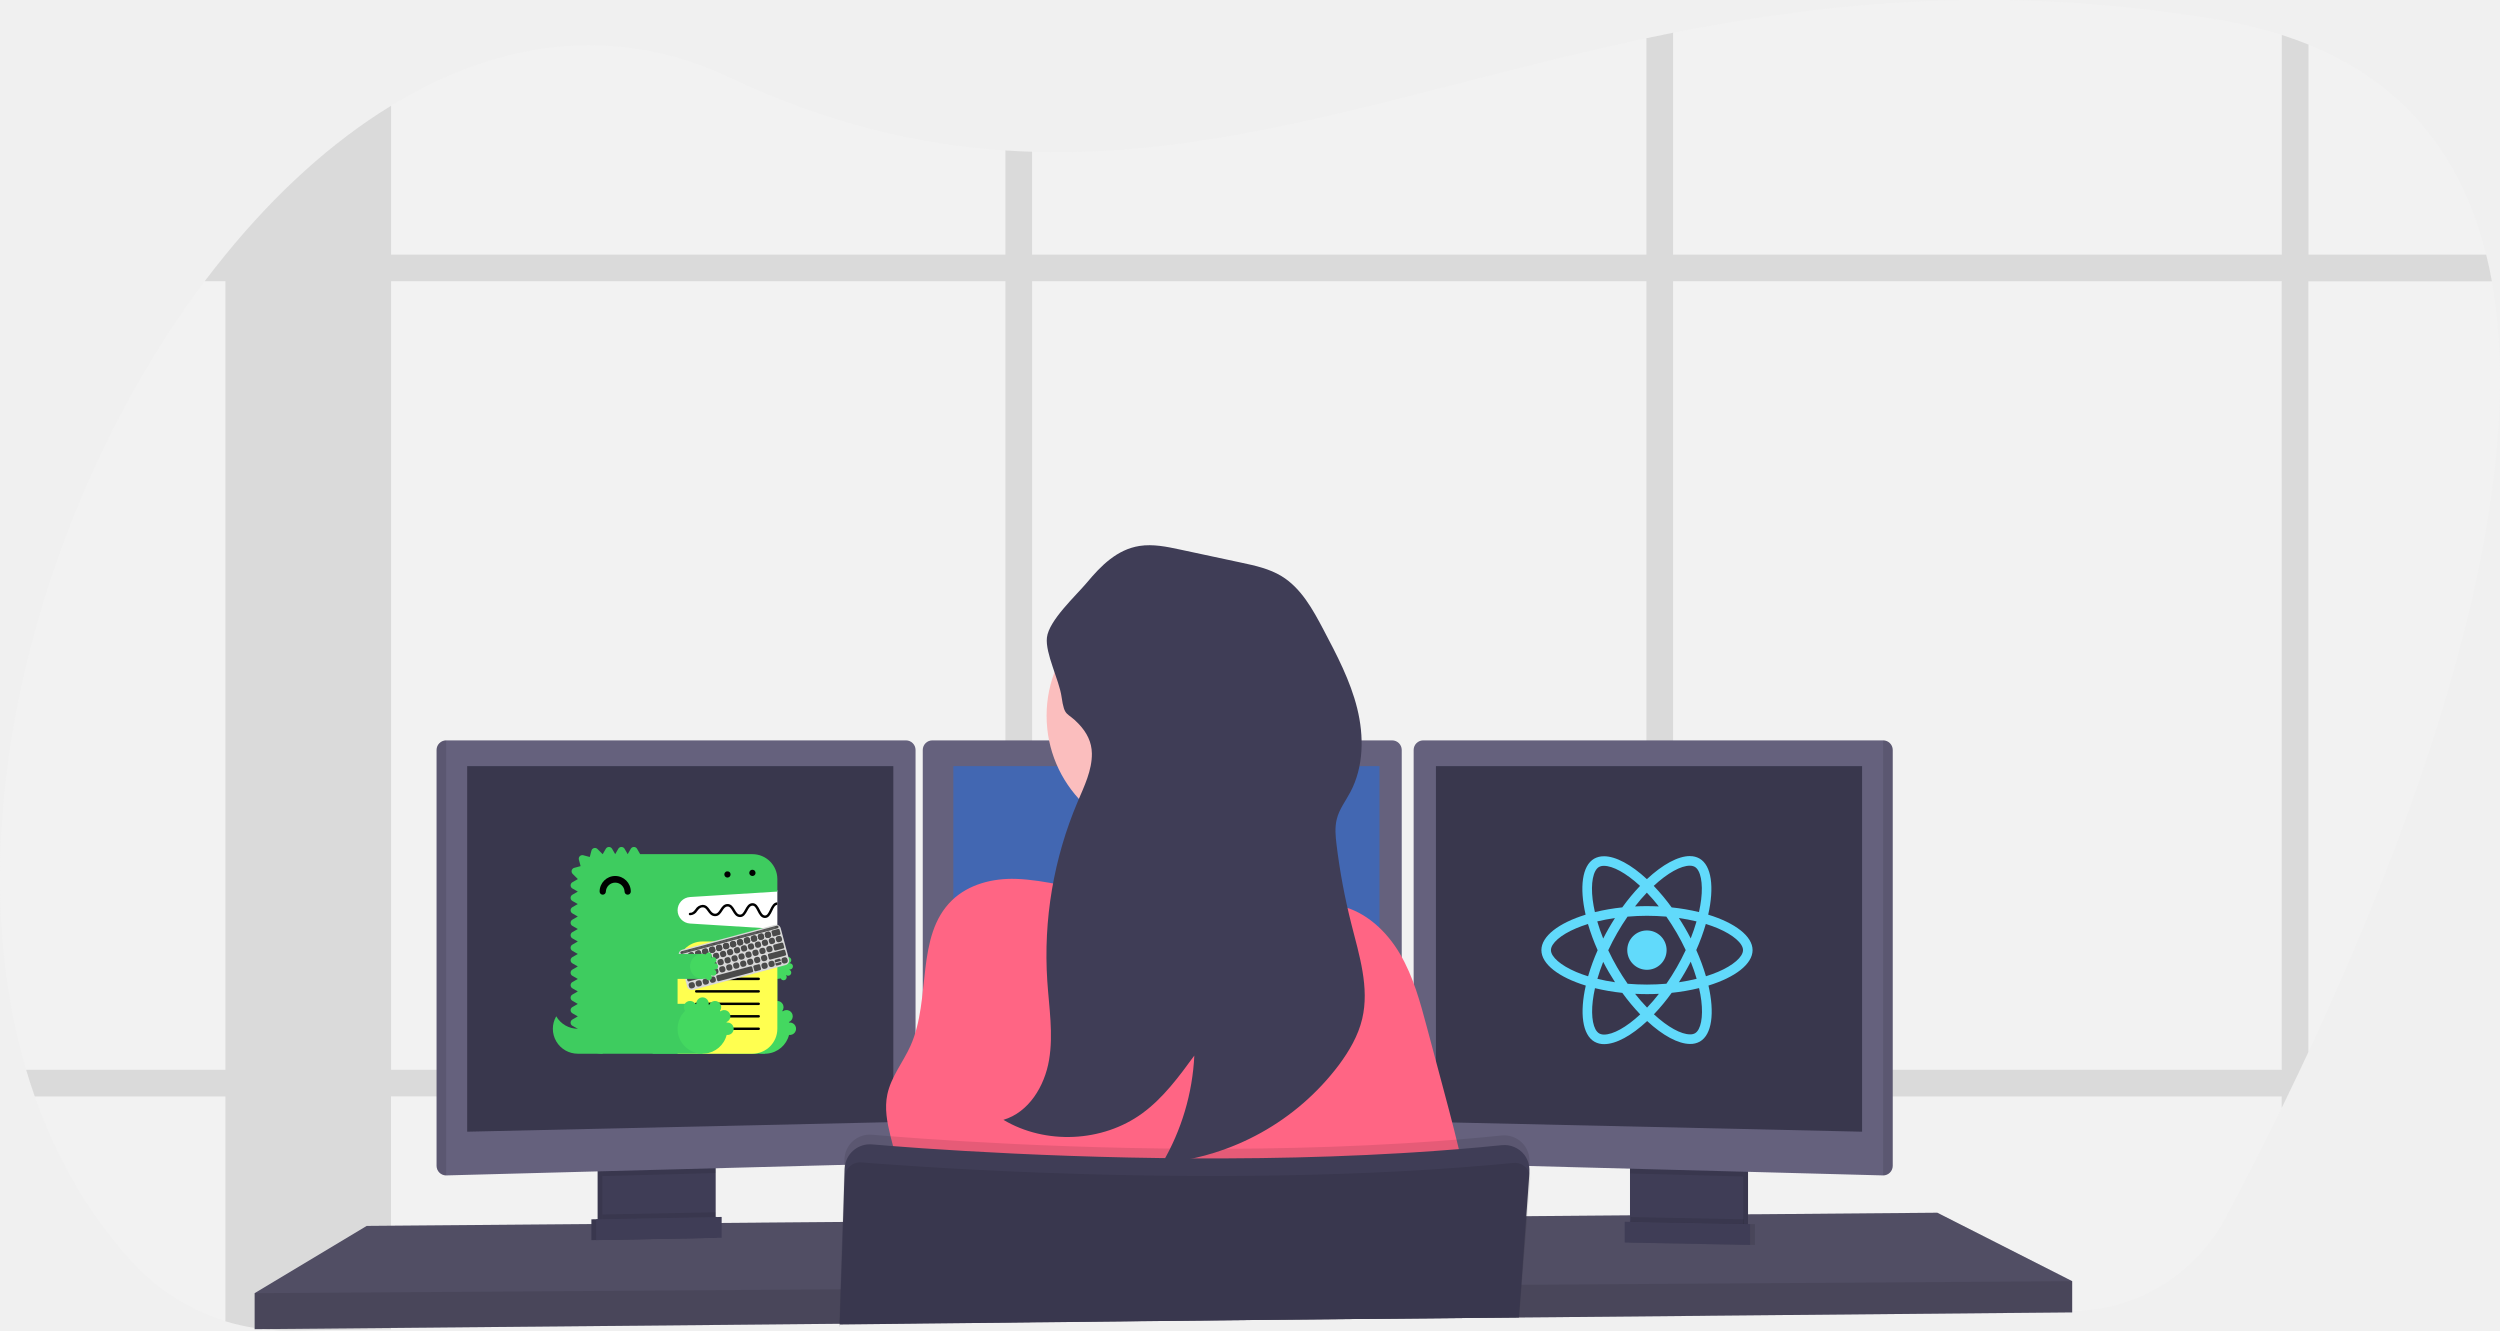
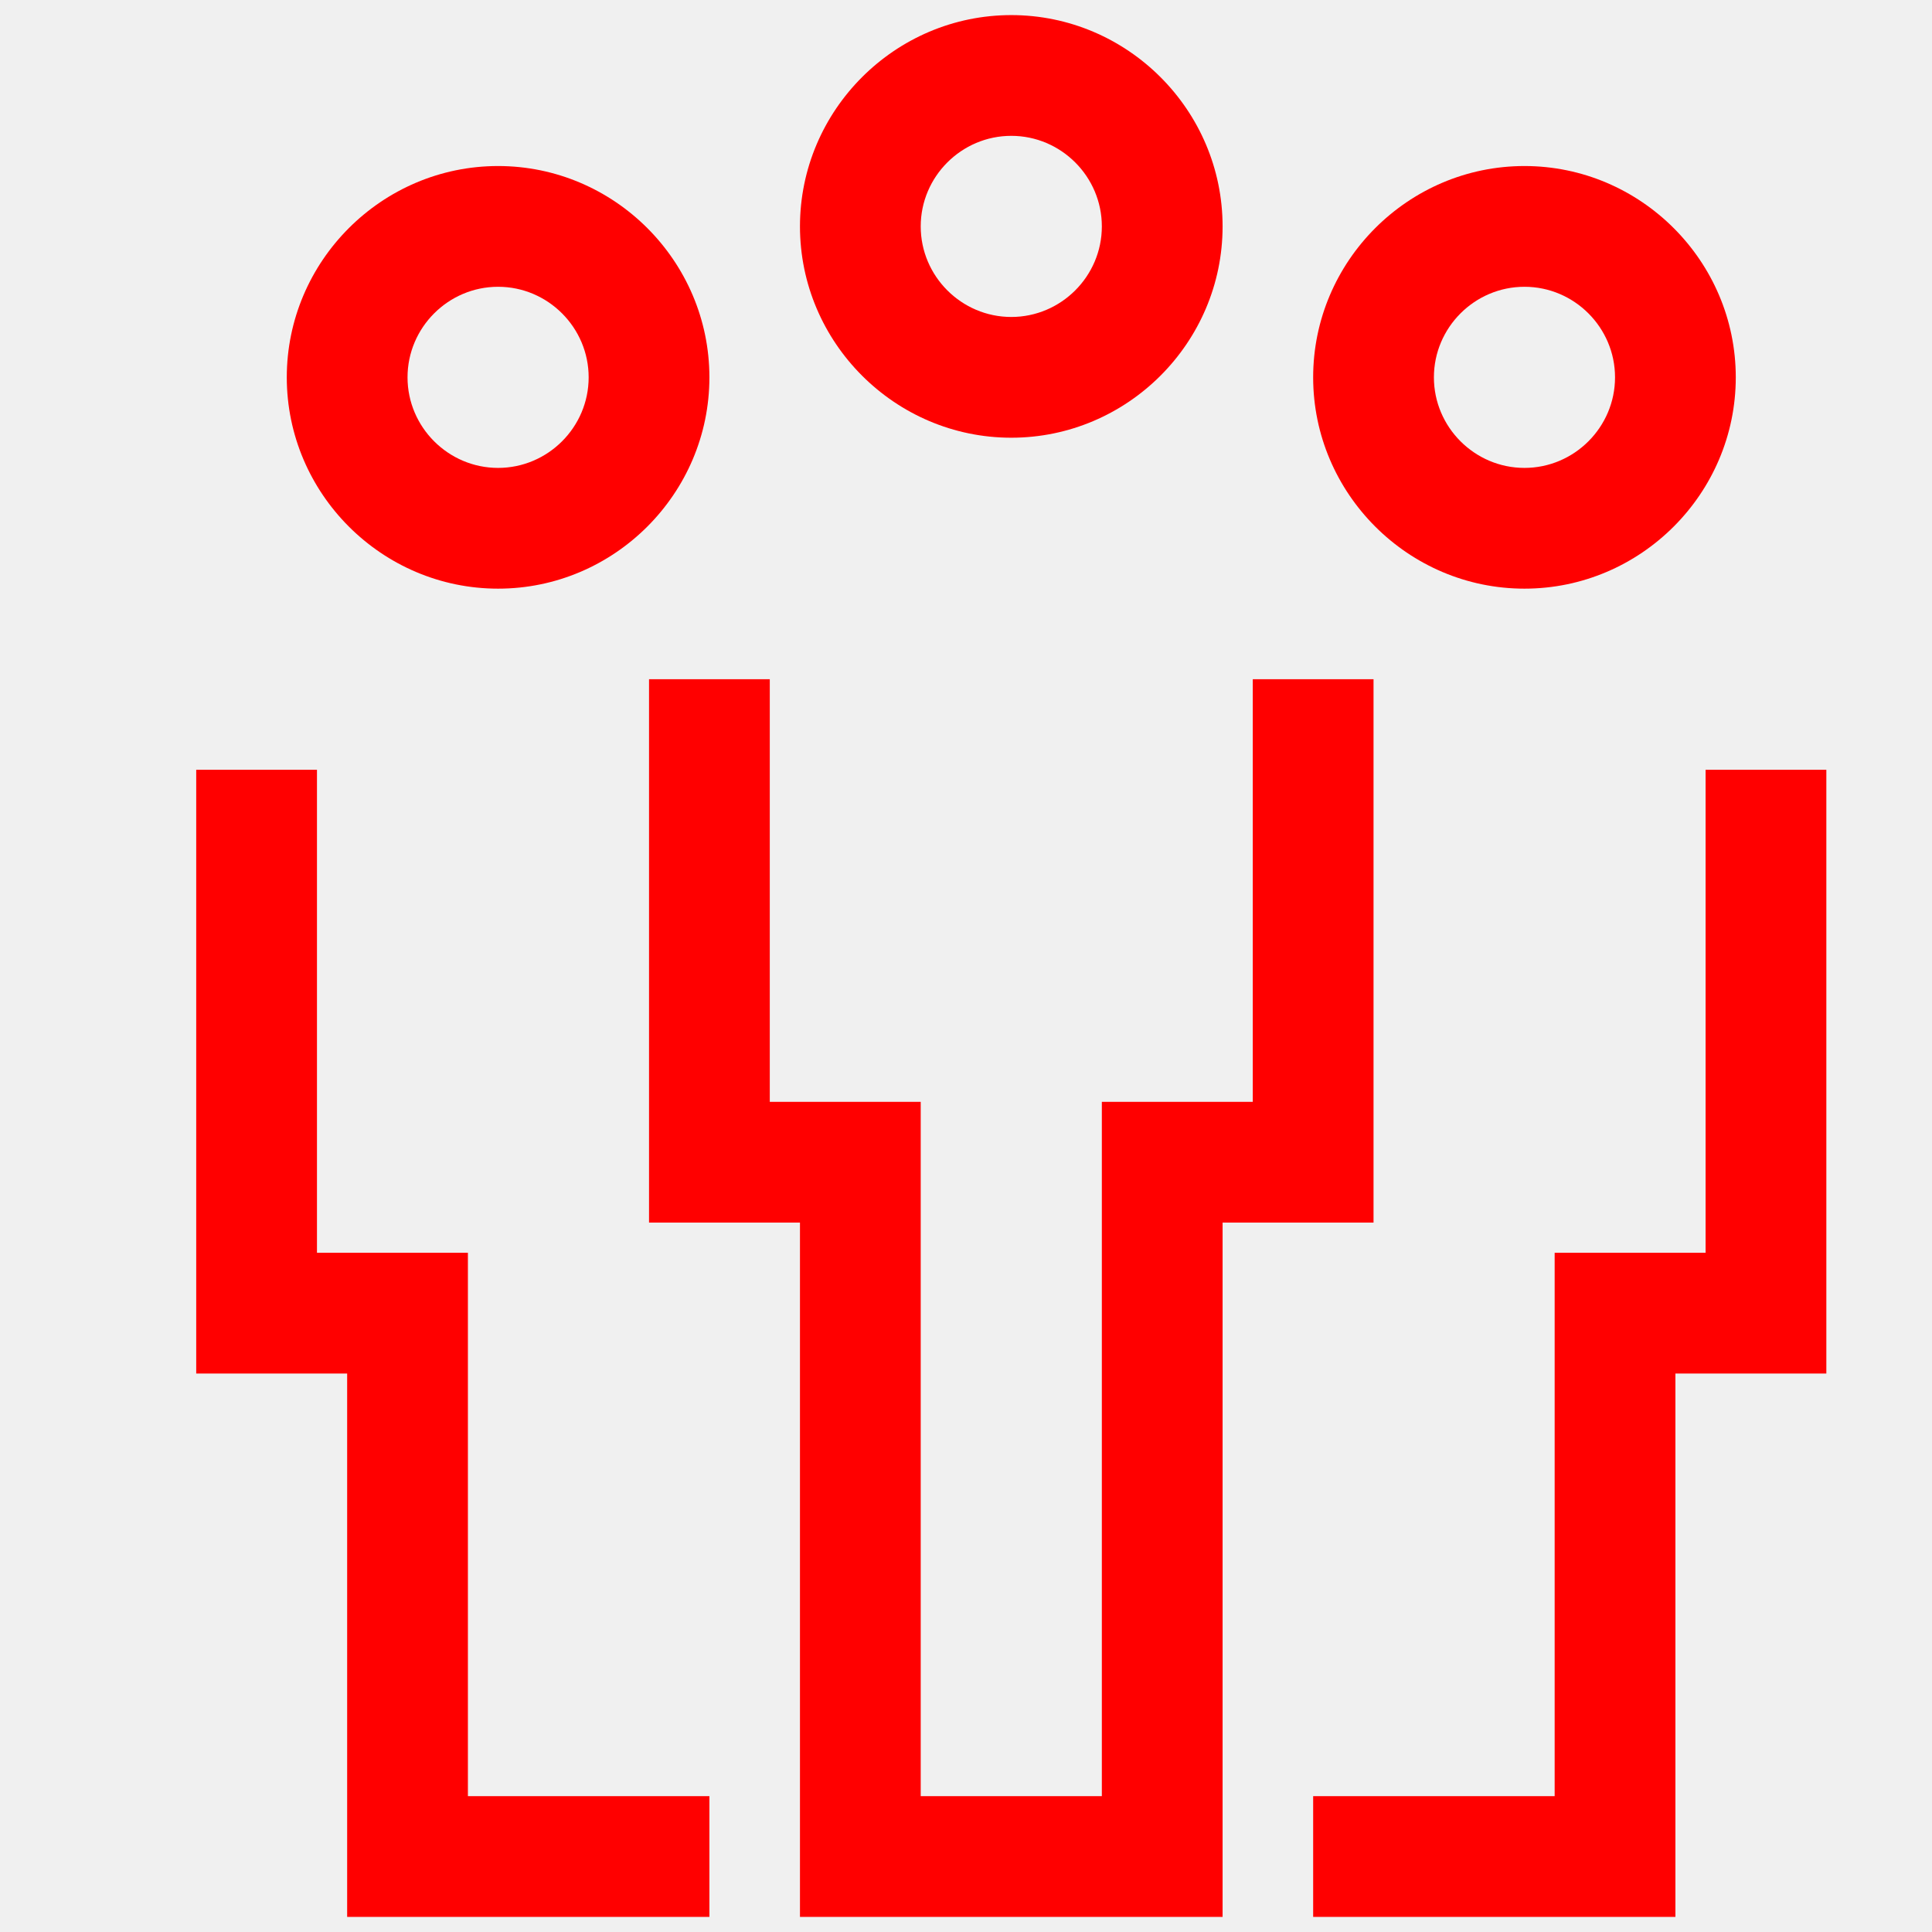
- <svg xmlns="http://www.w3.org/2000/svg" width="1041.277" height="554.141" viewBox="0 0 1041.277 554.141">
-   <g id="Group_24" data-name="Group 24" transform="translate(-440 -263)">
-     <g id="Group_23" data-name="Group 23" transform="translate(439.989 262.965)">
-       <path id="Path_299" data-name="Path 299" d="M1040.82,611.12q-1.74,3.75-3.47,7.4-2.7,5.67-5.33,11.12c-.78,1.61-1.56,3.19-2.32,4.77-8.6,17.57-16.63,33.11-23.45,45.89A73.21,73.21,0,0,1,942.44,719l-151.65,1.65h-1.6l-13,.14-11.12.12-34.1.37h-1.38l-17.36.19h-.53l-107,1.16-95.51,1-11.11.12-69,.75H429l-44.75.48h-.48l-141.5,1.53-42.33.46a87.991,87.991,0,0,1-10.79-.54h0c-1.22-.14-2.44-.3-3.65-.49a87.38,87.38,0,0,1-51.29-27.54C116,678.37,102.75,655,93.85,629.64q-1.93-5.49-3.6-11.12C59.44,514.37,97,380,164.6,290.08q4.25-5.64,8.64-11l.07-.08c20.79-25.52,44.1-46.84,68.93-62,44-26.91,92.75-34.49,140.7-11.9,40.57,19.12,78.45,28.11,115.17,30.55,3.71.24,7.42.42,11.11.53,84.23,2.65,163.17-27.7,255.87-47.29,3.69-.78,7.39-1.55,11.12-2.28,66.13-13.16,139.49-20.1,226.73-5.51a189.089,189.089,0,0,1,26.76,6.4q5.77,1.86,11.12,4c41.64,16.94,64.35,48.24,74,87.46q1.37,5.46,2.37,11.11C1134.3,384.41,1084.19,518.23,1040.82,611.12Z" transform="translate(-79.34 -172.91)" fill="#f2f2f2" />
-       <path id="Path_300" data-name="Path 300" d="M576.36,618.52a95.21,95.21,0,0,1-1.87,11.12h93.7V618.52Zm-78.25,62.81,11.11-.09V653.77c-3.81-.17-7.52-.34-11.11-.52ZM265.19,618.52v11.12h198.5V618.52ZM1114.87,279h-74V191.51q-5.35-2.17-11.12-4V279H776.21V186.58c-3.73.73-7.43,1.5-11.12,2.28V279H509.22V236.15c-3.69-.11-7.4-.29-11.11-.53V279H242.24V217c-24.83,15.16-48.14,36.48-68.93,62h-.07v.08q-4.4,5.4-8.64,11h8.64V618.52h-83q1.66,5.63,3.6,11.12h79.39v93.62a87,87,0,0,0,12.2,2.79c1.21.19,2.43.35,3.65.49h0a87.991,87.991,0,0,0,10.79.54l42.33-.46v-97H498.11v94.21l11.11-.12V629.64H765.09V721l11.12-.12V629.64H1029.7v4.77c.76-1.58,1.54-3.16,2.32-4.77q2.63-5.45,5.33-11.12,1.73-3.64,3.47-7.4v-321h76.42Q1116.23,284.43,1114.87,279ZM242.24,618.52V290.08H498.11V618.52Zm267,0V290.08H765.09V618.52Zm520.48,0H776.21V290.08H1029.7Z" transform="translate(-79.34 -172.91)" opacity="0.1" />
-       <path id="Path_301" data-name="Path 301" d="M863.09,533.65v13l-151.92,1.4-1.62.03-57.74.53-1.38.02-17.55.15h-.52l-106.98.99L349.77,551.4h-.15l-44.65.42-.48.01-198.4,1.82v-15l46.65-28,93.6-.78,2-.01.66-.01,2-.03,44.94-.37,2.01-.01.64-.01,2-.01L315,509.3l.38-.01,35.55-.3h.29l277.4-2.34,6.79-.05h.68l5.18-.05,37.65-.31,2-.03,1.85-.02h.96l11.71-.09,2.32-.03,3.11-.02,9.75-.09,15.47-.13,2-.02,3.48-.02h.65l74.71-.64Z" fill="#65617d" />
-       <path id="Path_302" data-name="Path 302" d="M863.09,533.65v13l-151.92,1.4-1.62.03-57.74.53-1.38.02-17.55.15h-.52l-106.98.99L349.77,551.4h-.15l-44.65.42-.48.01-198.4,1.82v-15l46.65-28,93.6-.78,2-.01.66-.01,2-.03,44.94-.37,2.01-.01.64-.01,2-.01L315,509.3l.38-.01,35.55-.3h.29l277.4-2.34,6.79-.05h.68l5.18-.05,37.65-.31,2-.03,1.85-.02h.96l11.71-.09,2.32-.03,3.11-.02,9.75-.09,15.47-.13,2-.02,3.48-.02h.65l74.71-.64Z" opacity="0.2" />
-       <path id="Path_303" data-name="Path 303" d="M375.44,656.57v24.49a6.13,6.13,0,0,1-3.5,5.54,6,6,0,0,1-2.5.6l-34.9.74a6,6,0,0,1-2.7-.57,6.12,6.12,0,0,1-3.57-5.57V656.57Z" transform="translate(-79.34 -172.91)" fill="#3f3d56" />
-       <path id="Path_304" data-name="Path 304" d="M375.44,656.57v24.49a6.13,6.13,0,0,1-3.5,5.54,6,6,0,0,1-2.5.6l-34.9.74a6,6,0,0,1-2.7-.57,6.12,6.12,0,0,1-3.57-5.57V656.57Z" transform="translate(-79.34 -172.91)" opacity="0.1" />
-       <path id="Path_305" data-name="Path 305" d="M377.44,656.57v24.49a6.13,6.13,0,0,1-3.5,5.54,6,6,0,0,1-2.5.6l-34.9.74a6,6,0,0,1-2.7-.57,6.12,6.12,0,0,1-3.57-5.57V656.57Z" transform="translate(-79.34 -172.91)" fill="#3f3d56" />
-       <rect id="Rectangle_137" data-name="Rectangle 137" width="47.17" height="31.5" transform="translate(680.92 483.65)" fill="#3f3d56" />
-       <rect id="Rectangle_138" data-name="Rectangle 138" width="47.17" height="31.5" transform="translate(680.92 483.65)" opacity="0.1" />
-       <rect id="Rectangle_139" data-name="Rectangle 139" width="47.17" height="31.5" transform="translate(678.92 483.65)" fill="#3f3d56" />
-       <path id="Path_306" data-name="Path 306" d="M298.09,483.65v4.97l-47.17,1.26v-6.23Z" opacity="0.1" />
-       <path id="Path_307" data-name="Path 307" d="M460.69,485.27v168.2a4,4,0,0,1-3.85,3.95l-191.65,5.1h-.05a4,4,0,0,1-3.95-3.95V485.27a4,4,0,0,1,3.95-3.95h191.6a4,4,0,0,1,3.95,3.95Z" transform="translate(-79.34 -172.91)" fill="#65617d" />
-       <path id="Path_308" data-name="Path 308" d="M265.19,481.32v181.2h-.05a4,4,0,0,1-3.95-3.95V485.27a4,4,0,0,1,3.95-3.95Z" transform="translate(-79.34 -172.91)" opacity="0.1" />
-       <path id="Path_309" data-name="Path 309" d="M194.59,319.15h177.5V467.4l-177.5,4Z" fill="#39374d" />
-       <path id="Path_310" data-name="Path 310" d="M726.09,483.65v6.41l-47.17-1.26v-5.15Z" opacity="0.1" />
-       <path id="Path_311" data-name="Path 311" d="M867.69,485.27v173.3a4,4,0,0,1-4,3.95h0L672,657.42a4,4,0,0,1-3.85-3.95V485.27a4,4,0,0,1,3.95-3.95H863.7a4,4,0,0,1,3.99,3.95Z" transform="translate(-79.34 -172.91)" fill="#65617d" />
-       <path id="Path_312" data-name="Path 312" d="M867.69,485.27v173.3a4,4,0,0,1-4,3.95h0V481.32h0a4,4,0,0,1,4,3.95Z" transform="translate(-79.34 -172.91)" opacity="0.1" />
-       <path id="Path_313" data-name="Path 313" d="M775.59,319.15H598.09V467.4l177.5,4Z" fill="#39374d" />
-       <path id="Path_314" data-name="Path 314" d="M663.19,485.27v168.2a4,4,0,0,1-3.85,3.95l-191.65,5.1h0a4,4,0,0,1-4-3.95V485.27a4,4,0,0,1,3.95-3.95h191.6A4,4,0,0,1,663.19,485.27Z" transform="translate(-79.34 -172.91)" fill="#65617d" />
-       <path id="Path_315" data-name="Path 315" d="M397.09,319.15h177.5V467.4l-177.5,4Z" fill="#4267b2" />
-       <path id="Path_316" data-name="Path 316" d="M863.09,533.65v13l-151.92,1.4-1.62.03-57.74.53-1.38.02-17.55.15h-.52l-106.98.99L349.77,551.4h-.15l-44.65.42-.48.01-198.4,1.82v-15l202.51-1.33h.48l40.99-.28h.19l283.08-1.87h.29l.17-.01h.47l4.79-.03h1.46l74.49-.5,4.4-.02.98-.01Z" opacity="0.1" />
-       <circle id="Ellipse_111" data-name="Ellipse 111" cx="51.33" cy="51.33" r="51.33" transform="translate(435.93 246.82)" fill="#fbbebe" />
-       <path id="Path_317" data-name="Path 317" d="M617.94,550.07s-99.5,12-90,0c3.44-4.34,4.39-17.2,4.2-31.85-.06-4.45-.22-9.06-.45-13.65-1.1-22-3.75-43.5-3.75-43.5s87-41,77-8.5c-4,13.13-2.69,31.57.35,48.88.89,5.05,1.92,10,3,14.7a344.66,344.66,0,0,0,9.65,33.92Z" transform="translate(-79.34 -172.91)" fill="#fbbebe" />
-       <path id="Path_318" data-name="Path 318" d="M585.47,546c11.51-2.13,23.7-6,34.53-1.54,2.85,1.17,5.47,2.88,8.39,3.86s6.12,1.22,9.16,1.91c10.68,2.42,19.34,10.55,24.9,20s8.44,20.14,11.26,30.72l6.9,25.83c6,22.45,12,45.09,13.39,68.3a2437.506,2437.506,0,0,1-250.84,1.43c5.44-10.34,11-21.31,10.54-33s-7.19-23.22-4.76-34.74c1.55-7.34,6.57-13.39,9.64-20.22,8.75-19.52,1.94-45.79,17.32-60.65,6.92-6.68,17-9.21,26.63-8.89,12.28.41,24.85,4.24,37,6.11C555.09,547.48,569.79,548.88,585.47,546Z" transform="translate(-79.34 -172.91)" fill="#ff6584" />
-       <path id="Path_319" data-name="Path 319" d="M716.37,657.17l-.1,1.43v.1l-.17,2.3-1.33,18.51-1.61,22.3-.46,6.28-1,13.44v.17l-107,1-175.59,1.9v.84h-.14v-1.12l.45-14.36.86-28.06.74-23.79.07-2.37a10.53,10.53,0,0,1,11.42-10.17c4.72.4,10.85.89,18.18,1.41l3,.22c42.33,2.94,120.56,6.74,199.5,2,1.66-.09,3.33-.19,5-.31,12.24-.77,24.47-1.76,36.58-3a10.53,10.53,0,0,1,11.6,11.23Z" transform="translate(-79.34 -172.91)" opacity="0.1" />
-       <path id="Path_320" data-name="Path 320" d="M429.08,725.44v-.84l175.62-1.91,107-1h.3v-.17l1-13.44.43-6,1.64-22.61,1.29-17.9v-.44a10.617,10.617,0,0,0-.11-2.47.3.3,0,0,0,0-.1,10.391,10.391,0,0,0-2-4.64,10.54,10.54,0,0,0-9.42-4c-12.11,1.24-24.34,2.23-36.58,3-1.67.12-3.34.22-5,.31-78.94,4.69-157.17.89-199.5-2l-3-.22c-7.33-.52-13.46-1-18.18-1.41a10.54,10.54,0,0,0-11.24,8.53,11,11,0,0,0-.18,1.64l-.68,22.16L429.54,710l-.44,14.36v1.12Z" transform="translate(-79.34 -172.91)" fill="#3f3d56" />
-       <path id="Path_321" data-name="Path 321" d="M716.67,664.18l-1.23,15.33-1.83,22.85-.46,5.72-1,12.81-.06.64v.17h0l-.15,1.48.11-1.48h-.29l-107,1-175.65,1.9v-.28l.49-14.36,1-28.06.64-18.65A6.36,6.36,0,0,1,434.3,658a6.25,6.25,0,0,1,3.78-.9c2.1.17,4.68.37,7.69.59,4.89.36,10.92.78,17.94,1.22,13,.82,29.31,1.7,48,2.42,52,2,122.2,2.67,188.88-3.17,3-.26,6.1-.55,9.13-.84a6.26,6.26,0,0,1,3.48.66,5.159,5.159,0,0,1,.86.54,6.14,6.14,0,0,1,2,2.46,3.564,3.564,0,0,1,.25.61A6.279,6.279,0,0,1,716.67,664.18Z" transform="translate(-79.34 -172.91)" opacity="0.1" />
-       <path id="Path_322" data-name="Path 322" d="M377.44,677.87v3.19a6.13,6.13,0,0,1-3.5,5.54l-40.1.77a6.12,6.12,0,0,1-3.57-5.57v-3Z" transform="translate(-79.34 -172.91)" opacity="0.1" />
-       <path id="Path_323" data-name="Path 323" d="M298.59,515.57l-52.25,1V507.9l52.25-1Z" fill="#3f3d56" />
-       <path id="Path_324" data-name="Path 324" d="M298.59,515.57l-52.25,1V507.9l52.25-1Z" opacity="0.1" />
-       <path id="Path_325" data-name="Path 325" d="M300.59,515.57l-52.25,1V507.9l52.25-1Z" fill="#3f3d56" />
-       <path id="Path_326" data-name="Path 326" d="M758.56,679.87v3.19a6.13,6.13,0,0,0,3.5,5.54l40.1.77a6.12,6.12,0,0,0,3.57-5.57v-3Z" transform="translate(-79.34 -172.91)" opacity="0.1" />
-       <path id="Path_327" data-name="Path 327" d="M678.72,517.57l52.25,1V509.9l-52.25-1Z" opacity="0.1" />
-       <path id="Path_328" data-name="Path 328" d="M676.72,517.57l52.25,1V509.9l-52.25-1Z" fill="#3f3d56" />
-       <path id="Path_329" data-name="Path 329" d="M534.13,486.79c.08,7-3.16,13.6-5.91,20.07a163.491,163.491,0,0,0-12.66,74.71c.73,11,2.58,22,.73,32.9s-8.43,21.77-19,24.9c17.53,10.45,41.26,9.35,57.76-2.66,8.79-6.4,15.34-15.33,21.75-24.11a97.86,97.86,0,0,1-13.31,44.75A103.43,103.43,0,0,0,637,616.53c4.31-5.81,8.06-12.19,9.72-19.23,3.09-13-1.22-26.51-4.51-39.5a266.055,266.055,0,0,1-6.17-33c-.43-3.56-.78-7.22.1-10.7,1-4.07,3.67-7.51,5.64-11.22,5.6-10.54,5.73-23.3,2.86-34.88s-8.49-22.26-14.06-32.81c-4.46-8.46-9.3-17.31-17.46-22.28-5.1-3.1-11-4.39-16.88-5.64l-25.37-5.43c-5.55-1.19-11.26-2.38-16.87-1.51-9.47,1.48-16.14,8.32-22,15.34-4.59,5.46-15.81,15.71-16.6,22.86-.72,6.59,5.1,17.63,6.09,24.58,1.3,9,2.22,6,7.3,11.52C532,478.05,534.07,482,534.13,486.79Z" transform="translate(-79.34 -172.91)" fill="#3f3d56" />
+ <svg xmlns="http://www.w3.org/2000/svg" width="100%" height="100%" viewBox="0 0 200 200" version="1.1" xml:space="preserve" style="fill-rule:evenodd;clip-rule:evenodd;stroke-linejoin:round;stroke-miterlimit:2;">
+   <g transform="matrix(0.25,0,0,0.25,100,100)">
+     <g id="community-group-leader-2-svgrepo-com.svg" transform="matrix(1,0,0,1,-400,-400)">
+       <g>
+         <path d="M568.75,281.25L518.75,281.25L518.75,456.25L456.25,456.25L456.25,743.75L381.25,743.75L381.25,456.25L318.75,456.25L318.75,281.25L268.75,281.25L268.75,506.25L331.25,506.25L331.25,793.75L506.25,793.75L506.25,506.25L568.75,506.25L568.75,281.25Z" style="fill:rgb(255,0,0);fill-rule:nonzero;" />
+         <path d="M331.25,93.75C331.25,141.875 370.625,181.25 418.75,181.25C466.875,181.25 506.25,141.875 506.25,93.75C506.25,45.625 466.875,6.25 418.75,6.25C370.625,6.25 331.25,45.625 331.25,93.75ZM456.25,93.75C456.25,114.375 439.375,131.25 418.75,131.25C398.125,131.25 381.25,114.375 381.25,93.75C381.25,73.125 398.125,56.25 418.75,56.25C439.375,56.25 456.25,73.125 456.25,93.75Z" style="fill:rgb(255,0,0);fill-rule:nonzero;" />
+         <path d="M118.75,156.25C118.75,204.375 158.125,243.75 206.25,243.75C254.375,243.75 293.75,204.375 293.75,156.25C293.75,108.125 254.375,68.75 206.25,68.75C158.125,68.75 118.75,108.125 118.75,156.25ZM243.75,156.25C243.75,176.875 226.875,193.75 206.25,193.75C185.625,193.75 168.75,176.875 168.75,156.25C168.75,135.625 185.625,118.75 206.25,118.75C226.875,118.75 243.75,135.625 243.75,156.25Z" style="fill:rgb(255,0,0);fill-rule:nonzero;" />
+         <path d="M706.25,518.75L643.75,518.75L643.75,743.75L543.75,743.75L543.75,793.75L693.75,793.75L693.75,568.75L756.25,568.75L756.25,318.75L706.25,318.75L706.25,518.75Z" style="fill:rgb(255,0,0);fill-rule:nonzero;" />
+         <path d="M543.75,156.25C543.75,204.375 583.125,243.75 631.25,243.75C679.375,243.75 718.75,204.375 718.75,156.25C718.75,108.125 679.375,68.75 631.25,68.75C583.125,68.75 543.75,108.125 543.75,156.25ZM631.25,118.75C651.875,118.75 668.75,135.625 668.75,156.25C668.75,176.875 651.875,193.75 631.25,193.75C610.625,193.75 593.75,176.875 593.75,156.25C593.75,135.625 610.625,118.75 631.25,118.75Z" style="fill:rgb(255,0,0);fill-rule:nonzero;" />
+         <path d="M193.75,518.75L131.25,518.75L131.25,318.75L81.25,318.75L81.25,568.75L143.75,568.75L143.75,793.75L293.75,793.75L293.75,743.75L193.75,743.75L193.75,518.75Z" style="fill:rgb(255,0,0);fill-rule:nonzero;" />
+       </g>
    </g>
-     <g id="docusaurus_keytar" transform="translate(670.271 615.768)">
-       <path id="Path_40" data-name="Path 40" d="M99,52h43.635V69.662H99Z" transform="translate(-49.132 -33.936)" fill="#fff" fill-rule="evenodd" />
-       <path id="Path_41" data-name="Path 41" d="M13.389,158.195A10.377,10.377,0,0,1,4.4,153a10.377,10.377,0,0,0,8.988,15.584H23.779V158.195Z" transform="translate(-3 -82.47)" fill="#3ecc5f" fill-rule="evenodd" />
-       <path id="Path_42" data-name="Path 42" d="M66.967,38.083l36.373-2.273V30.615A10.389,10.389,0,0,0,92.95,20.226H46.2l-1.3-2.249a1.5,1.5,0,0,0-2.6,0L41,20.226l-1.3-2.249a1.5,1.5,0,0,0-2.6,0l-1.3,2.249-1.3-2.249a1.5,1.5,0,0,0-2.6,0l-1.3,2.249-.034,0-2.152-2.151a1.5,1.5,0,0,0-2.508.672L25.21,21.4l-2.7-.723a1.5,1.5,0,0,0-1.836,1.837l.722,2.7-2.65.71a1.5,1.5,0,0,0-.673,2.509l2.152,2.152c0,.011,0,.022,0,.033l-2.249,1.3a1.5,1.5,0,0,0,0,2.6l2.249,1.3-2.249,1.3a1.5,1.5,0,0,0,0,2.6L20.226,41l-2.249,1.3a1.5,1.5,0,0,0,0,2.6l2.249,1.3-2.249,1.3a1.5,1.5,0,0,0,0,2.6l2.249,1.3-2.249,1.3a1.5,1.5,0,0,0,0,2.6l2.249,1.3-2.249,1.3a1.5,1.5,0,0,0,0,2.6l2.249,1.3-2.249,1.3a1.5,1.5,0,0,0,0,2.6l2.249,1.3-2.249,1.3a1.5,1.5,0,0,0,0,2.6l2.249,1.3-2.249,1.3a1.5,1.5,0,0,0,0,2.6l2.249,1.3-2.249,1.3a1.5,1.5,0,0,0,0,2.6l2.249,1.3-2.249,1.3a1.5,1.5,0,0,0,0,2.6l2.249,1.3-2.249,1.3a1.5,1.5,0,0,0,0,2.6l2.249,1.3A10.389,10.389,0,0,0,30.615,103.34H92.95A10.389,10.389,0,0,0,103.34,92.95V51.393L66.967,49.12a5.53,5.53,0,0,1,0-11.038" transform="translate(-9.836 -17.226)" fill="#3ecc5f" fill-rule="evenodd" />
-       <path id="Path_43" data-name="Path 43" d="M143,163.779h15.584V143H143Z" transform="translate(-70.275 -77.665)" fill="#3ecc5f" fill-rule="evenodd" />
-       <path id="Path_44" data-name="Path 44" d="M173.779,148.389a2.582,2.582,0,0,0-.332.033c-.02-.078-.038-.156-.06-.234a2.594,2.594,0,1,0-2.567-4.455q-.086-.088-.174-.175a2.593,2.593,0,1,0-4.461-2.569c-.077-.022-.154-.04-.231-.06a2.6,2.6,0,1,0-5.128,0c-.077.02-.154.038-.231.06a2.594,2.594,0,1,0-4.461,2.569,10.384,10.384,0,1,0,17.314,9.992,2.592,2.592,0,1,0,.332-5.161" transform="translate(-75.08 -75.262)" fill="#44d860" fill-rule="evenodd" />
-       <path id="Path_45" data-name="Path 45" d="M153,113.389h15.584V103H153Z" transform="translate(-75.08 -58.444)" fill="#3ecc5f" fill-rule="evenodd" />
-       <path id="Path_46" data-name="Path 46" d="M183.389,108.944a1.3,1.3,0,1,0,0-2.6,1.336,1.336,0,0,0-.166.017c-.01-.039-.019-.078-.03-.117a1.3,1.3,0,0,0-.5-2.5,1.285,1.285,0,0,0-.783.269q-.043-.044-.087-.087a1.285,1.285,0,0,0,.263-.776,1.3,1.3,0,0,0-2.493-.509,5.195,5.195,0,1,0,0,10,1.3,1.3,0,0,0,2.493-.509,1.285,1.285,0,0,0-.263-.776q.044-.043.087-.087a1.285,1.285,0,0,0,.783.269,1.3,1.3,0,0,0,.5-2.5c.011-.038.02-.078.03-.117a1.337,1.337,0,0,0,.166.017" transform="translate(-84.691 -57.894)" fill="#44d860" fill-rule="evenodd" />
-       <path id="Path_47" data-name="Path 47" d="M52.188,48.292a1.3,1.3,0,0,1-1.3-1.3,3.9,3.9,0,0,0-7.792,0,1.3,1.3,0,1,1-2.6,0,6.493,6.493,0,0,1,12.987,0,1.3,1.3,0,0,1-1.3,1.3" transform="translate(-21.02 -28.41)" fill-rule="evenodd" />
-       <path id="Path_48" data-name="Path 48" d="M103,139.752h31.168a10.389,10.389,0,0,0,10.389-10.389V93H113.389A10.389,10.389,0,0,0,103,103.389Z" transform="translate(-51.054 -53.638)" fill="#ffff50" fill-rule="evenodd" />
-       <path id="Path_49" data-name="Path 49" d="M141.1,94.017H115.106a.519.519,0,1,1,0-1.039H141.1a.519.519,0,0,1,0,1.039m0,10.389H115.106a.519.519,0,1,1,0-1.039H141.1a.519.519,0,0,1,0,1.039m0,10.389H115.106a.519.519,0,1,1,0-1.039H141.1a.519.519,0,0,1,0,1.039m0-25.877H115.106a.519.519,0,1,1,0-1.039H141.1a.519.519,0,0,1,0,1.039m0,10.293H115.106a.519.519,0,1,1,0-1.039H141.1a.519.519,0,0,1,0,1.039m0,10.389H115.106a.519.519,0,1,1,0-1.039H141.1a.519.519,0,0,1,0,1.039m7.782-47.993c-.006,0-.011,0-.018,0-1.605.055-2.365,1.66-3.035,3.077-.7,1.48-1.24,2.443-2.126,2.414-.981-.035-1.542-1.144-2.137-2.317-.683-1.347-1.462-2.876-3.1-2.819-1.582.054-2.344,1.451-3.017,2.684-.715,1.313-1.2,2.112-2.141,2.075-1-.036-1.533-.938-2.149-1.981-.686-1.162-1.479-2.467-3.084-2.423-1.555.053-2.319,1.239-2.994,2.286-.713,1.106-1.213,1.781-2.164,1.741-1.025-.036-1.554-.784-2.167-1.65-.688-.973-1.463-2.074-3.062-2.021a3.815,3.815,0,0,0-2.959,1.879c-.64.812-1.14,1.456-2.2,1.415a.52.52,0,0,0-.037,1.039,3.588,3.588,0,0,0,3.05-1.811c.611-.777,1.139-1.448,2.178-1.483,1-.043,1.47.579,2.179,1.582.674.953,1.438,2.033,2.977,2.089,1.612.054,2.387-1.151,3.074-2.217.614-.953,1.144-1.775,2.156-1.81.931-.035,1.438.7,2.153,1.912.674,1.141,1.437,2.434,3.006,2.491,1.623.056,2.407-1.361,3.09-2.616.592-1.085,1.15-2.109,2.14-2.143.931-.022,1.417.829,2.135,2.249.671,1.326,1.432,2.828,3.026,2.886l.088,0c1.592,0,2.347-1.6,3.015-3.01.592-1.252,1.152-2.431,2.113-2.479Z" transform="translate(-55.378 -38.552)" fill-rule="evenodd" />
-       <path id="Path_50" data-name="Path 50" d="M83,163.779h20.779V143H83Z" transform="translate(-41.443 -77.665)" fill="#3ecc5f" fill-rule="evenodd" />
-       <g id="Group_8" data-name="Group 8" transform="matrix(0.966, -0.259, 0.259, 0.966, 51.971, 43.3)">
-         <rect id="Rectangle_3" data-name="Rectangle 3" width="43.906" height="17.333" rx="2" transform="translate(0 0)" fill="#d8d8d8" />
-         <g id="Group_2" data-name="Group 2" transform="translate(0.728 10.948)">
-           <rect id="Rectangle_4" data-name="Rectangle 4" width="2.537" height="2.537" rx="1" transform="translate(7.985 0)" fill="#4a4a4a" />
-           <rect id="Rectangle_5" data-name="Rectangle 5" width="2.537" height="2.537" rx="1" transform="translate(10.991 0)" fill="#4a4a4a" />
-           <rect id="Rectangle_6" data-name="Rectangle 6" width="2.537" height="2.537" rx="1" transform="translate(13.997 0)" fill="#4a4a4a" />
-           <rect id="Rectangle_7" data-name="Rectangle 7" width="2.537" height="2.537" rx="1" transform="translate(17.003 0)" fill="#4a4a4a" />
-           <rect id="Rectangle_8" data-name="Rectangle 8" width="2.537" height="2.537" rx="1" transform="translate(20.009 0)" fill="#4a4a4a" />
-           <rect id="Rectangle_9" data-name="Rectangle 9" width="2.537" height="2.537" rx="1" transform="translate(23.015 0)" fill="#4a4a4a" />
-           <rect id="Rectangle_10" data-name="Rectangle 10" width="2.537" height="2.537" rx="1" transform="translate(26.021 0)" fill="#4a4a4a" />
-           <rect id="Rectangle_11" data-name="Rectangle 11" width="2.537" height="2.537" rx="1" transform="translate(29.028 0)" fill="#4a4a4a" />
-           <rect id="Rectangle_12" data-name="Rectangle 12" width="2.537" height="2.537" rx="1" transform="translate(32.034 0)" fill="#4a4a4a" />
-           <path id="Path_51" data-name="Path 51" d="M.519,0H6.9A.519.519,0,0,1,7.421.52v1.5a.519.519,0,0,1-.519.519H.519A.519.519,0,0,1,0,2.017V.519A.519.519,0,0,1,.519,0ZM35.653,0h6.383a.519.519,0,0,1,.519.519v1.5a.519.519,0,0,1-.519.519H35.652a.519.519,0,0,1-.519-.519V.519A.519.519,0,0,1,35.652,0Z" transform="translate(0 0)" fill="#4a4a4a" fill-rule="evenodd" />
+     <g id="community-group-leader-2-svgrepo-com.svg1">
        </g>
-         <g id="Group_3" data-name="Group 3" transform="translate(0.728 4.878)">
-           <path id="Path_52" data-name="Path 52" d="M.519,0H2.956a.519.519,0,0,1,.519.519v1.5a.519.519,0,0,1-.519.519H.519A.519.519,0,0,1,0,2.017V.519A.519.519,0,0,1,.519,0Z" transform="translate(0 0)" fill="#4a4a4a" fill-rule="evenodd" />
-           <rect id="Rectangle_13" data-name="Rectangle 13" width="2.537" height="2.537" rx="1" transform="translate(3.945 0)" fill="#4a4a4a" />
-           <rect id="Rectangle_14" data-name="Rectangle 14" width="2.537" height="2.537" rx="1" transform="translate(6.951 0)" fill="#4a4a4a" />
-           <rect id="Rectangle_15" data-name="Rectangle 15" width="2.537" height="2.537" rx="1" transform="translate(9.958 0)" fill="#4a4a4a" />
-           <rect id="Rectangle_16" data-name="Rectangle 16" width="2.537" height="2.537" rx="1" transform="translate(12.964 0)" fill="#4a4a4a" />
-           <rect id="Rectangle_17" data-name="Rectangle 17" width="2.537" height="2.537" rx="1" transform="translate(15.97 0)" fill="#4a4a4a" />
-           <rect id="Rectangle_18" data-name="Rectangle 18" width="2.537" height="2.537" rx="1" transform="translate(18.976 0)" fill="#4a4a4a" />
-           <rect id="Rectangle_19" data-name="Rectangle 19" width="2.537" height="2.537" rx="1" transform="translate(21.982 0)" fill="#4a4a4a" />
-           <rect id="Rectangle_20" data-name="Rectangle 20" width="2.537" height="2.537" rx="1" transform="translate(24.988 0)" fill="#4a4a4a" />
-           <rect id="Rectangle_21" data-name="Rectangle 21" width="2.537" height="2.537" rx="1" transform="translate(27.994 0)" fill="#4a4a4a" />
-           <rect id="Rectangle_22" data-name="Rectangle 22" width="2.537" height="2.537" rx="1" transform="translate(31 0)" fill="#4a4a4a" />
-           <rect id="Rectangle_23" data-name="Rectangle 23" width="2.537" height="2.537" rx="1" transform="translate(34.006 0)" fill="#4a4a4a" />
-           <rect id="Rectangle_24" data-name="Rectangle 24" width="2.537" height="2.537" rx="1" transform="translate(37.012 0)" fill="#4a4a4a" />
-           <rect id="Rectangle_25" data-name="Rectangle 25" width="2.537" height="2.537" rx="1" transform="translate(40.018 0)" fill="#4a4a4a" />
-         </g>
-         <g id="Group_4" data-name="Group 4" transform="translate(43.283 4.538) rotate(180)">
-           <path id="Path_53" data-name="Path 53" d="M.519,0H2.956a.519.519,0,0,1,.519.519v1.5a.519.519,0,0,1-.519.519H.519A.519.519,0,0,1,0,2.017V.519A.519.519,0,0,1,.519,0Z" transform="translate(0 0)" fill="#4a4a4a" fill-rule="evenodd" />
-           <rect id="Rectangle_26" data-name="Rectangle 26" width="2.537" height="2.537" rx="1" transform="translate(3.945 0)" fill="#4a4a4a" />
-           <rect id="Rectangle_27" data-name="Rectangle 27" width="2.537" height="2.537" rx="1" transform="translate(6.951 0)" fill="#4a4a4a" />
-           <rect id="Rectangle_28" data-name="Rectangle 28" width="2.537" height="2.537" rx="1" transform="translate(9.958 0)" fill="#4a4a4a" />
-           <rect id="Rectangle_29" data-name="Rectangle 29" width="2.537" height="2.537" rx="1" transform="translate(12.964 0)" fill="#4a4a4a" />
-           <rect id="Rectangle_30" data-name="Rectangle 30" width="2.537" height="2.537" rx="1" transform="translate(15.97 0)" fill="#4a4a4a" />
-           <rect id="Rectangle_31" data-name="Rectangle 31" width="2.537" height="2.537" rx="1" transform="translate(18.976 0)" fill="#4a4a4a" />
-           <rect id="Rectangle_32" data-name="Rectangle 32" width="2.537" height="2.537" rx="1" transform="translate(21.982 0)" fill="#4a4a4a" />
-           <rect id="Rectangle_33" data-name="Rectangle 33" width="2.537" height="2.537" rx="1" transform="translate(24.988 0)" fill="#4a4a4a" />
-           <rect id="Rectangle_34" data-name="Rectangle 34" width="2.537" height="2.537" rx="1" transform="translate(27.994 0)" fill="#4a4a4a" />
-           <rect id="Rectangle_35" data-name="Rectangle 35" width="2.537" height="2.537" rx="1" transform="translate(31.001 0)" fill="#4a4a4a" />
-           <rect id="Rectangle_36" data-name="Rectangle 36" width="2.537" height="2.537" rx="1" transform="translate(34.007 0)" fill="#4a4a4a" />
-           <rect id="Rectangle_37" data-name="Rectangle 37" width="2.537" height="2.537" rx="1" transform="translate(37.013 0)" fill="#4a4a4a" />
-           <rect id="Rectangle_38" data-name="Rectangle 38" width="2.537" height="2.537" rx="1" transform="translate(40.018 0)" fill="#4a4a4a" />
-           <rect id="Rectangle_39" data-name="Rectangle 39" width="2.537" height="2.537" rx="1" transform="translate(3.945 0)" fill="#4a4a4a" />
-           <rect id="Rectangle_40" data-name="Rectangle 40" width="2.537" height="2.537" rx="1" transform="translate(6.951 0)" fill="#4a4a4a" />
-           <rect id="Rectangle_41" data-name="Rectangle 41" width="2.537" height="2.537" rx="1" transform="translate(9.958 0)" fill="#4a4a4a" />
-           <rect id="Rectangle_42" data-name="Rectangle 42" width="2.537" height="2.537" rx="1" transform="translate(12.964 0)" fill="#4a4a4a" />
-           <rect id="Rectangle_43" data-name="Rectangle 43" width="2.537" height="2.537" rx="1" transform="translate(15.97 0)" fill="#4a4a4a" />
-           <rect id="Rectangle_44" data-name="Rectangle 44" width="2.537" height="2.537" rx="1" transform="translate(18.976 0)" fill="#4a4a4a" />
-           <rect id="Rectangle_45" data-name="Rectangle 45" width="2.537" height="2.537" rx="1" transform="translate(21.982 0)" fill="#4a4a4a" />
-           <rect id="Rectangle_46" data-name="Rectangle 46" width="2.537" height="2.537" rx="1" transform="translate(24.988 0)" fill="#4a4a4a" />
-           <rect id="Rectangle_47" data-name="Rectangle 47" width="2.537" height="2.537" rx="1" transform="translate(27.994 0)" fill="#4a4a4a" />
-           <rect id="Rectangle_48" data-name="Rectangle 48" width="2.537" height="2.537" rx="1" transform="translate(31.001 0)" fill="#4a4a4a" />
-           <rect id="Rectangle_49" data-name="Rectangle 49" width="2.537" height="2.537" rx="1" transform="translate(34.007 0)" fill="#4a4a4a" />
-           <rect id="Rectangle_50" data-name="Rectangle 50" width="2.537" height="2.537" rx="1" transform="translate(37.013 0)" fill="#4a4a4a" />
-           <rect id="Rectangle_51" data-name="Rectangle 51" width="2.537" height="2.537" rx="1" transform="translate(40.018 0)" fill="#4a4a4a" />
-         </g>
-         <g id="Group_6" data-name="Group 6" transform="translate(0.728 7.883)">
-           <path id="Path_54" data-name="Path 54" d="M.519,0h3.47a.519.519,0,0,1,.519.519v1.5a.519.519,0,0,1-.519.519H.519A.519.519,0,0,1,0,2.017V.52A.519.519,0,0,1,.519,0Z" transform="translate(0 0)" fill="#4a4a4a" fill-rule="evenodd" />
-           <g id="Group_5" data-name="Group 5" transform="translate(5.073 0)">
-             <rect id="Rectangle_52" data-name="Rectangle 52" width="2.537" height="2.537" rx="1" transform="translate(0 0)" fill="#4a4a4a" />
-             <rect id="Rectangle_53" data-name="Rectangle 53" width="2.537" height="2.537" rx="1" transform="translate(3.006 0)" fill="#4a4a4a" />
-             <rect id="Rectangle_54" data-name="Rectangle 54" width="2.537" height="2.537" rx="1" transform="translate(6.012 0)" fill="#4a4a4a" />
-             <rect id="Rectangle_55" data-name="Rectangle 55" width="2.537" height="2.537" rx="1" transform="translate(9.018 0)" fill="#4a4a4a" />
-             <rect id="Rectangle_56" data-name="Rectangle 56" width="2.537" height="2.537" rx="1" transform="translate(12.025 0)" fill="#4a4a4a" />
-             <rect id="Rectangle_57" data-name="Rectangle 57" width="2.537" height="2.537" rx="1" transform="translate(15.031 0)" fill="#4a4a4a" />
-             <rect id="Rectangle_58" data-name="Rectangle 58" width="2.537" height="2.537" rx="1" transform="translate(18.037 0)" fill="#4a4a4a" />
-             <rect id="Rectangle_59" data-name="Rectangle 59" width="2.537" height="2.537" rx="1" transform="translate(21.042 0)" fill="#4a4a4a" />
-             <rect id="Rectangle_60" data-name="Rectangle 60" width="2.537" height="2.537" rx="1" transform="translate(24.049 0)" fill="#4a4a4a" />
-             <rect id="Rectangle_61" data-name="Rectangle 61" width="2.537" height="2.537" rx="1" transform="translate(27.055 0)" fill="#4a4a4a" />
-             <rect id="Rectangle_62" data-name="Rectangle 62" width="2.537" height="2.537" rx="1" transform="translate(30.061 0)" fill="#4a4a4a" />
-           </g>
-           <path id="Path_55" data-name="Path 55" d="M.52,0H3.8a.519.519,0,0,1,.519.519v1.5a.519.519,0,0,1-.519.519H.519A.519.519,0,0,1,0,2.017V.52A.519.519,0,0,1,.519,0Z" transform="translate(38.234 0)" fill="#4a4a4a" fill-rule="evenodd" />
-         </g>
-         <g id="Group_7" data-name="Group 7" transform="translate(0.728 14.084)">
-           <rect id="Rectangle_63" data-name="Rectangle 63" width="2.537" height="2.537" rx="1" transform="translate(0 0)" fill="#4a4a4a" />
-           <rect id="Rectangle_64" data-name="Rectangle 64" width="2.537" height="2.537" rx="1" transform="translate(3.006 0)" fill="#4a4a4a" />
-           <rect id="Rectangle_65" data-name="Rectangle 65" width="2.537" height="2.537" rx="1" transform="translate(6.012 0)" fill="#4a4a4a" />
-           <rect id="Rectangle_66" data-name="Rectangle 66" width="2.537" height="2.537" rx="1" transform="translate(9.018 0)" fill="#4a4a4a" />
-           <path id="Path_56" data-name="Path 56" d="M.519,0H14.981A.519.519,0,0,1,15.5.519v1.5a.519.519,0,0,1-.519.519H.519A.519.519,0,0,1,0,2.018V.519A.519.519,0,0,1,.519,0Zm15.97,0h1.874a.519.519,0,0,1,.519.519v1.5a.519.519,0,0,1-.519.519H16.489a.519.519,0,0,1-.519-.519V.519A.519.519,0,0,1,16.489,0Z" transform="translate(12.024 0)" fill="#4a4a4a" fill-rule="evenodd" />
-           <rect id="Rectangle_67" data-name="Rectangle 67" width="2.537" height="2.537" rx="1" transform="translate(31.376 0)" fill="#4a4a4a" />
-           <rect id="Rectangle_68" data-name="Rectangle 68" width="2.537" height="2.537" rx="1" transform="translate(34.382 0)" fill="#4a4a4a" />
-           <rect id="Rectangle_69" data-name="Rectangle 69" width="2.537" height="2.537" rx="1" transform="translate(40.018 0)" fill="#4a4a4a" />
-           <path id="Path_57" data-name="Path 57" d="M2.537,0V.561a.519.519,0,0,1-.519.519H.519A.519.519,0,0,1,0,.561V0Z" transform="translate(39.736 1.08) rotate(180)" fill="#4a4a4a" />
-           <path id="Path_58" data-name="Path 58" d="M2.537,0V.561a.519.519,0,0,1-.519.519H.519A.519.519,0,0,1,0,.561V0Z" transform="translate(37.2 1.456)" fill="#4a4a4a" />
-         </g>
-         <rect id="Rectangle_70" data-name="Rectangle 70" width="42.273" height="1.127" rx="0.564" transform="translate(0.915 0.556)" fill="#4a4a4a" />
-         <rect id="Rectangle_71" data-name="Rectangle 71" width="2.37" height="0.752" rx="0.376" transform="translate(1.949 0.744)" fill="#d8d8d8" opacity="0.136" />
-         <rect id="Rectangle_72" data-name="Rectangle 72" width="2.37" height="0.752" rx="0.376" transform="translate(5.193 0.744)" fill="#d8d8d8" opacity="0.136" />
-         <rect id="Rectangle_73" data-name="Rectangle 73" width="2.37" height="0.752" rx="0.376" transform="translate(7.688 0.744)" fill="#d8d8d8" opacity="0.136" />
-         <rect id="Rectangle_74" data-name="Rectangle 74" width="2.37" height="0.752" rx="0.376" transform="translate(10.183 0.744)" fill="#d8d8d8" opacity="0.136" />
-         <rect id="Rectangle_75" data-name="Rectangle 75" width="2.37" height="0.752" rx="0.376" transform="translate(12.679 0.744)" fill="#d8d8d8" opacity="0.136" />
-         <rect id="Rectangle_76" data-name="Rectangle 76" width="2.37" height="0.752" rx="0.376" transform="translate(15.797 0.744)" fill="#d8d8d8" opacity="0.136" />
-         <rect id="Rectangle_77" data-name="Rectangle 77" width="2.37" height="0.752" rx="0.376" transform="translate(18.292 0.744)" fill="#d8d8d8" opacity="0.136" />
-         <rect id="Rectangle_78" data-name="Rectangle 78" width="2.37" height="0.752" rx="0.376" transform="translate(20.788 0.744)" fill="#d8d8d8" opacity="0.136" />
-         <rect id="Rectangle_79" data-name="Rectangle 79" width="2.37" height="0.752" rx="0.376" transform="translate(23.283 0.744)" fill="#d8d8d8" opacity="0.136" />
-         <rect id="Rectangle_80" data-name="Rectangle 80" width="2.37" height="0.752" rx="0.376" transform="translate(26.402 0.744)" fill="#d8d8d8" opacity="0.136" />
-         <rect id="Rectangle_81" data-name="Rectangle 81" width="2.37" height="0.752" rx="0.376" transform="translate(28.897 0.744)" fill="#d8d8d8" opacity="0.136" />
-         <rect id="Rectangle_82" data-name="Rectangle 82" width="2.37" height="0.752" rx="0.376" transform="translate(31.393 0.744)" fill="#d8d8d8" opacity="0.136" />
-         <rect id="Rectangle_83" data-name="Rectangle 83" width="2.37" height="0.752" rx="0.376" transform="translate(34.512 0.744)" fill="#d8d8d8" opacity="0.136" />
-         <rect id="Rectangle_84" data-name="Rectangle 84" width="2.37" height="0.752" rx="0.376" transform="translate(37.007 0.744)" fill="#d8d8d8" opacity="0.136" />
-         <rect id="Rectangle_85" data-name="Rectangle 85" width="2.37" height="0.752" rx="0.376" transform="translate(39.502 0.744)" fill="#d8d8d8" opacity="0.136" />
-       </g>
-       <path id="Path_59" data-name="Path 59" d="M123.779,148.389a2.583,2.583,0,0,0-.332.033c-.02-.078-.038-.156-.06-.234a2.594,2.594,0,1,0-2.567-4.455q-.086-.088-.174-.175a2.593,2.593,0,1,0-4.461-2.569c-.077-.022-.154-.04-.231-.06a2.6,2.6,0,1,0-5.128,0c-.077.02-.154.038-.231.06a2.594,2.594,0,1,0-4.461,2.569,10.384,10.384,0,1,0,17.314,9.992,2.592,2.592,0,1,0,.332-5.161" transform="translate(-51.054 -75.262)" fill="#44d860" fill-rule="evenodd" />
-       <path id="Path_60" data-name="Path 60" d="M83,113.389h20.779V103H83Z" transform="translate(-41.443 -58.444)" fill="#3ecc5f" fill-rule="evenodd" />
-       <path id="Path_61" data-name="Path 61" d="M123.389,108.944a1.3,1.3,0,1,0,0-2.6,1.338,1.338,0,0,0-.166.017c-.01-.039-.019-.078-.03-.117a1.3,1.3,0,0,0-.5-2.5,1.285,1.285,0,0,0-.783.269q-.043-.044-.087-.087a1.285,1.285,0,0,0,.263-.776,1.3,1.3,0,0,0-2.493-.509,5.195,5.195,0,1,0,0,10,1.3,1.3,0,0,0,2.493-.509,1.285,1.285,0,0,0-.263-.776q.044-.043.087-.087a1.285,1.285,0,0,0,.783.269,1.3,1.3,0,0,0,.5-2.5c.011-.038.02-.078.03-.117a1.335,1.335,0,0,0,.166.017" transform="translate(-55.859 -57.894)" fill="#44d860" fill-rule="evenodd" />
-       <path id="Path_62" data-name="Path 62" d="M141.8,38.745a1.41,1.41,0,0,1-.255-.026,1.309,1.309,0,0,1-.244-.073,1.349,1.349,0,0,1-.224-.119,1.967,1.967,0,0,1-.2-.161,1.52,1.52,0,0,1-.161-.2,1.282,1.282,0,0,1-.218-.722,1.41,1.41,0,0,1,.026-.255,1.5,1.5,0,0,1,.072-.244,1.364,1.364,0,0,1,.12-.223,1.252,1.252,0,0,1,.358-.358,1.349,1.349,0,0,1,.224-.119,1.309,1.309,0,0,1,.244-.073,1.2,1.2,0,0,1,.509,0,1.262,1.262,0,0,1,.468.192,1.968,1.968,0,0,1,.2.161,1.908,1.908,0,0,1,.161.2,1.322,1.322,0,0,1,.12.223,1.361,1.361,0,0,1,.1.5,1.317,1.317,0,0,1-.379.919,1.968,1.968,0,0,1-.2.161,1.346,1.346,0,0,1-.223.119,1.332,1.332,0,0,1-.5.1m10.389-.649a1.326,1.326,0,0,1-.92-.379,1.979,1.979,0,0,1-.161-.2,1.282,1.282,0,0,1-.218-.722,1.326,1.326,0,0,1,.379-.919,1.967,1.967,0,0,1,.2-.161,1.351,1.351,0,0,1,.224-.119,1.308,1.308,0,0,1,.244-.073,1.2,1.2,0,0,1,.509,0,1.262,1.262,0,0,1,.468.192,1.967,1.967,0,0,1,.2.161,1.326,1.326,0,0,1,.379.919,1.461,1.461,0,0,1-.026.255,1.323,1.323,0,0,1-.073.244,1.847,1.847,0,0,1-.119.223,1.911,1.911,0,0,1-.161.2,1.967,1.967,0,0,1-.2.161,1.294,1.294,0,0,1-.722.218" transform="translate(-69.074 -26.006)" fill-rule="evenodd" />
-     </g>
-     <g id="React-icon" transform="translate(906.3 541.56)">
-       <path id="Path_330" data-name="Path 330" d="M263.668,117.179c0-5.827-7.3-11.35-18.487-14.775,2.582-11.4,1.434-20.477-3.622-23.382a7.861,7.861,0,0,0-4.016-1v4a4.152,4.152,0,0,1,2.044.466c2.439,1.4,3.5,6.724,2.672,13.574-.2,1.685-.52,3.461-.914,5.272a86.9,86.9,0,0,0-11.386-1.954,87.469,87.469,0,0,0-7.459-8.965c5.845-5.433,11.332-8.41,15.062-8.41V78h0c-4.931,0-11.386,3.514-17.913,9.611-6.527-6.061-12.982-9.539-17.913-9.539v4c3.712,0,9.216,2.959,15.062,8.356a84.687,84.687,0,0,0-7.405,8.947,83.732,83.732,0,0,0-11.4,1.972c-.412-1.793-.717-3.532-.932-5.2-.843-6.85.2-12.175,2.618-13.592a3.991,3.991,0,0,1,2.062-.466v-4h0a8,8,0,0,0-4.052,1c-5.039,2.9-6.168,11.96-3.568,23.328-11.153,3.443-18.415,8.947-18.415,14.757,0,5.828,7.3,11.35,18.487,14.775-2.582,11.4-1.434,20.477,3.622,23.382a7.882,7.882,0,0,0,4.034,1c4.931,0,11.386-3.514,17.913-9.611,6.527,6.061,12.982,9.539,17.913,9.539a8,8,0,0,0,4.052-1c5.039-2.9,6.168-11.96,3.568-23.328C256.406,128.511,263.668,122.988,263.668,117.179Zm-23.346-11.96c-.663,2.313-1.488,4.7-2.421,7.083-.735-1.434-1.506-2.869-2.349-4.3-.825-1.434-1.7-2.833-2.582-4.2C235.517,104.179,237.974,104.645,240.323,105.219Zm-8.212,19.1c-1.4,2.421-2.833,4.716-4.321,6.85-2.672.233-5.379.359-8.1.359-2.708,0-5.415-.126-8.069-.341q-2.232-3.2-4.339-6.814-2.044-3.523-3.73-7.136c1.112-2.4,2.367-4.805,3.712-7.154,1.4-2.421,2.833-4.716,4.321-6.85,2.672-.233,5.379-.359,8.1-.359,2.708,0,5.415.126,8.069.341q2.232,3.2,4.339,6.814,2.044,3.523,3.73,7.136C234.692,119.564,233.455,121.966,232.11,124.315Zm5.792-2.331c.968,2.4,1.793,4.805,2.474,7.136-2.349.574-4.823,1.058-7.387,1.434.879-1.381,1.757-2.8,2.582-4.25C236.4,124.871,237.167,123.419,237.9,121.984ZM219.72,141.116a73.921,73.921,0,0,1-4.985-5.738c1.614.072,3.263.126,4.931.126,1.685,0,3.353-.036,4.985-.126A69.993,69.993,0,0,1,219.72,141.116ZM206.38,130.555c-2.546-.377-5-.843-7.352-1.417.663-2.313,1.488-4.7,2.421-7.083.735,1.434,1.506,2.869,2.349,4.3S205.5,129.192,206.38,130.555ZM219.63,93.241a73.924,73.924,0,0,1,4.985,5.738c-1.614-.072-3.263-.126-4.931-.126-1.686,0-3.353.036-4.985.126A69.993,69.993,0,0,1,219.63,93.241ZM206.362,103.8c-.879,1.381-1.757,2.8-2.582,4.25-.825,1.434-1.6,2.869-2.331,4.3-.968-2.4-1.793-4.805-2.474-7.136C201.323,104.663,203.8,104.179,206.362,103.8Zm-16.227,22.449c-6.348-2.708-10.454-6.258-10.454-9.073s4.106-6.383,10.454-9.073c1.542-.663,3.228-1.255,4.967-1.811a86.122,86.122,0,0,0,4.034,10.92,84.9,84.9,0,0,0-3.981,10.866C193.38,127.525,191.694,126.915,190.134,126.252Zm9.647,25.623c-2.439-1.4-3.5-6.724-2.672-13.574.2-1.686.52-3.461.914-5.272a86.9,86.9,0,0,0,11.386,1.954,87.465,87.465,0,0,0,7.459,8.965c-5.845,5.433-11.332,8.41-15.062,8.41A4.279,4.279,0,0,1,199.781,151.875Zm42.532-13.663c.843,6.85-.2,12.175-2.618,13.592a3.99,3.99,0,0,1-2.062.466c-3.712,0-9.216-2.959-15.062-8.356a84.689,84.689,0,0,0,7.405-8.947,83.731,83.731,0,0,0,11.4-1.972A50.194,50.194,0,0,1,242.313,138.212Zm6.9-11.96c-1.542.663-3.228,1.255-4.967,1.811a86.12,86.12,0,0,0-4.034-10.92,84.9,84.9,0,0,0,3.981-10.866c1.775.556,3.461,1.165,5.039,1.829,6.348,2.708,10.454,6.258,10.454,9.073C259.67,119.994,255.564,123.562,249.216,126.252Z" fill="#61dafb" />
-       <path id="Path_331" data-name="Path 331" d="M320.8,78.4Z" transform="translate(-119.082 -0.328)" fill="#61dafb" />
-       <circle id="Ellipse_112" data-name="Ellipse 112" cx="8.194" cy="8.194" r="8.194" transform="translate(211.472 108.984)" fill="#61dafb" />
-       <path id="Path_332" data-name="Path 332" d="M520.5,78.1Z" transform="translate(-282.975 -0.082)" fill="#61dafb" />
-     </g>
  </g>
</svg>
